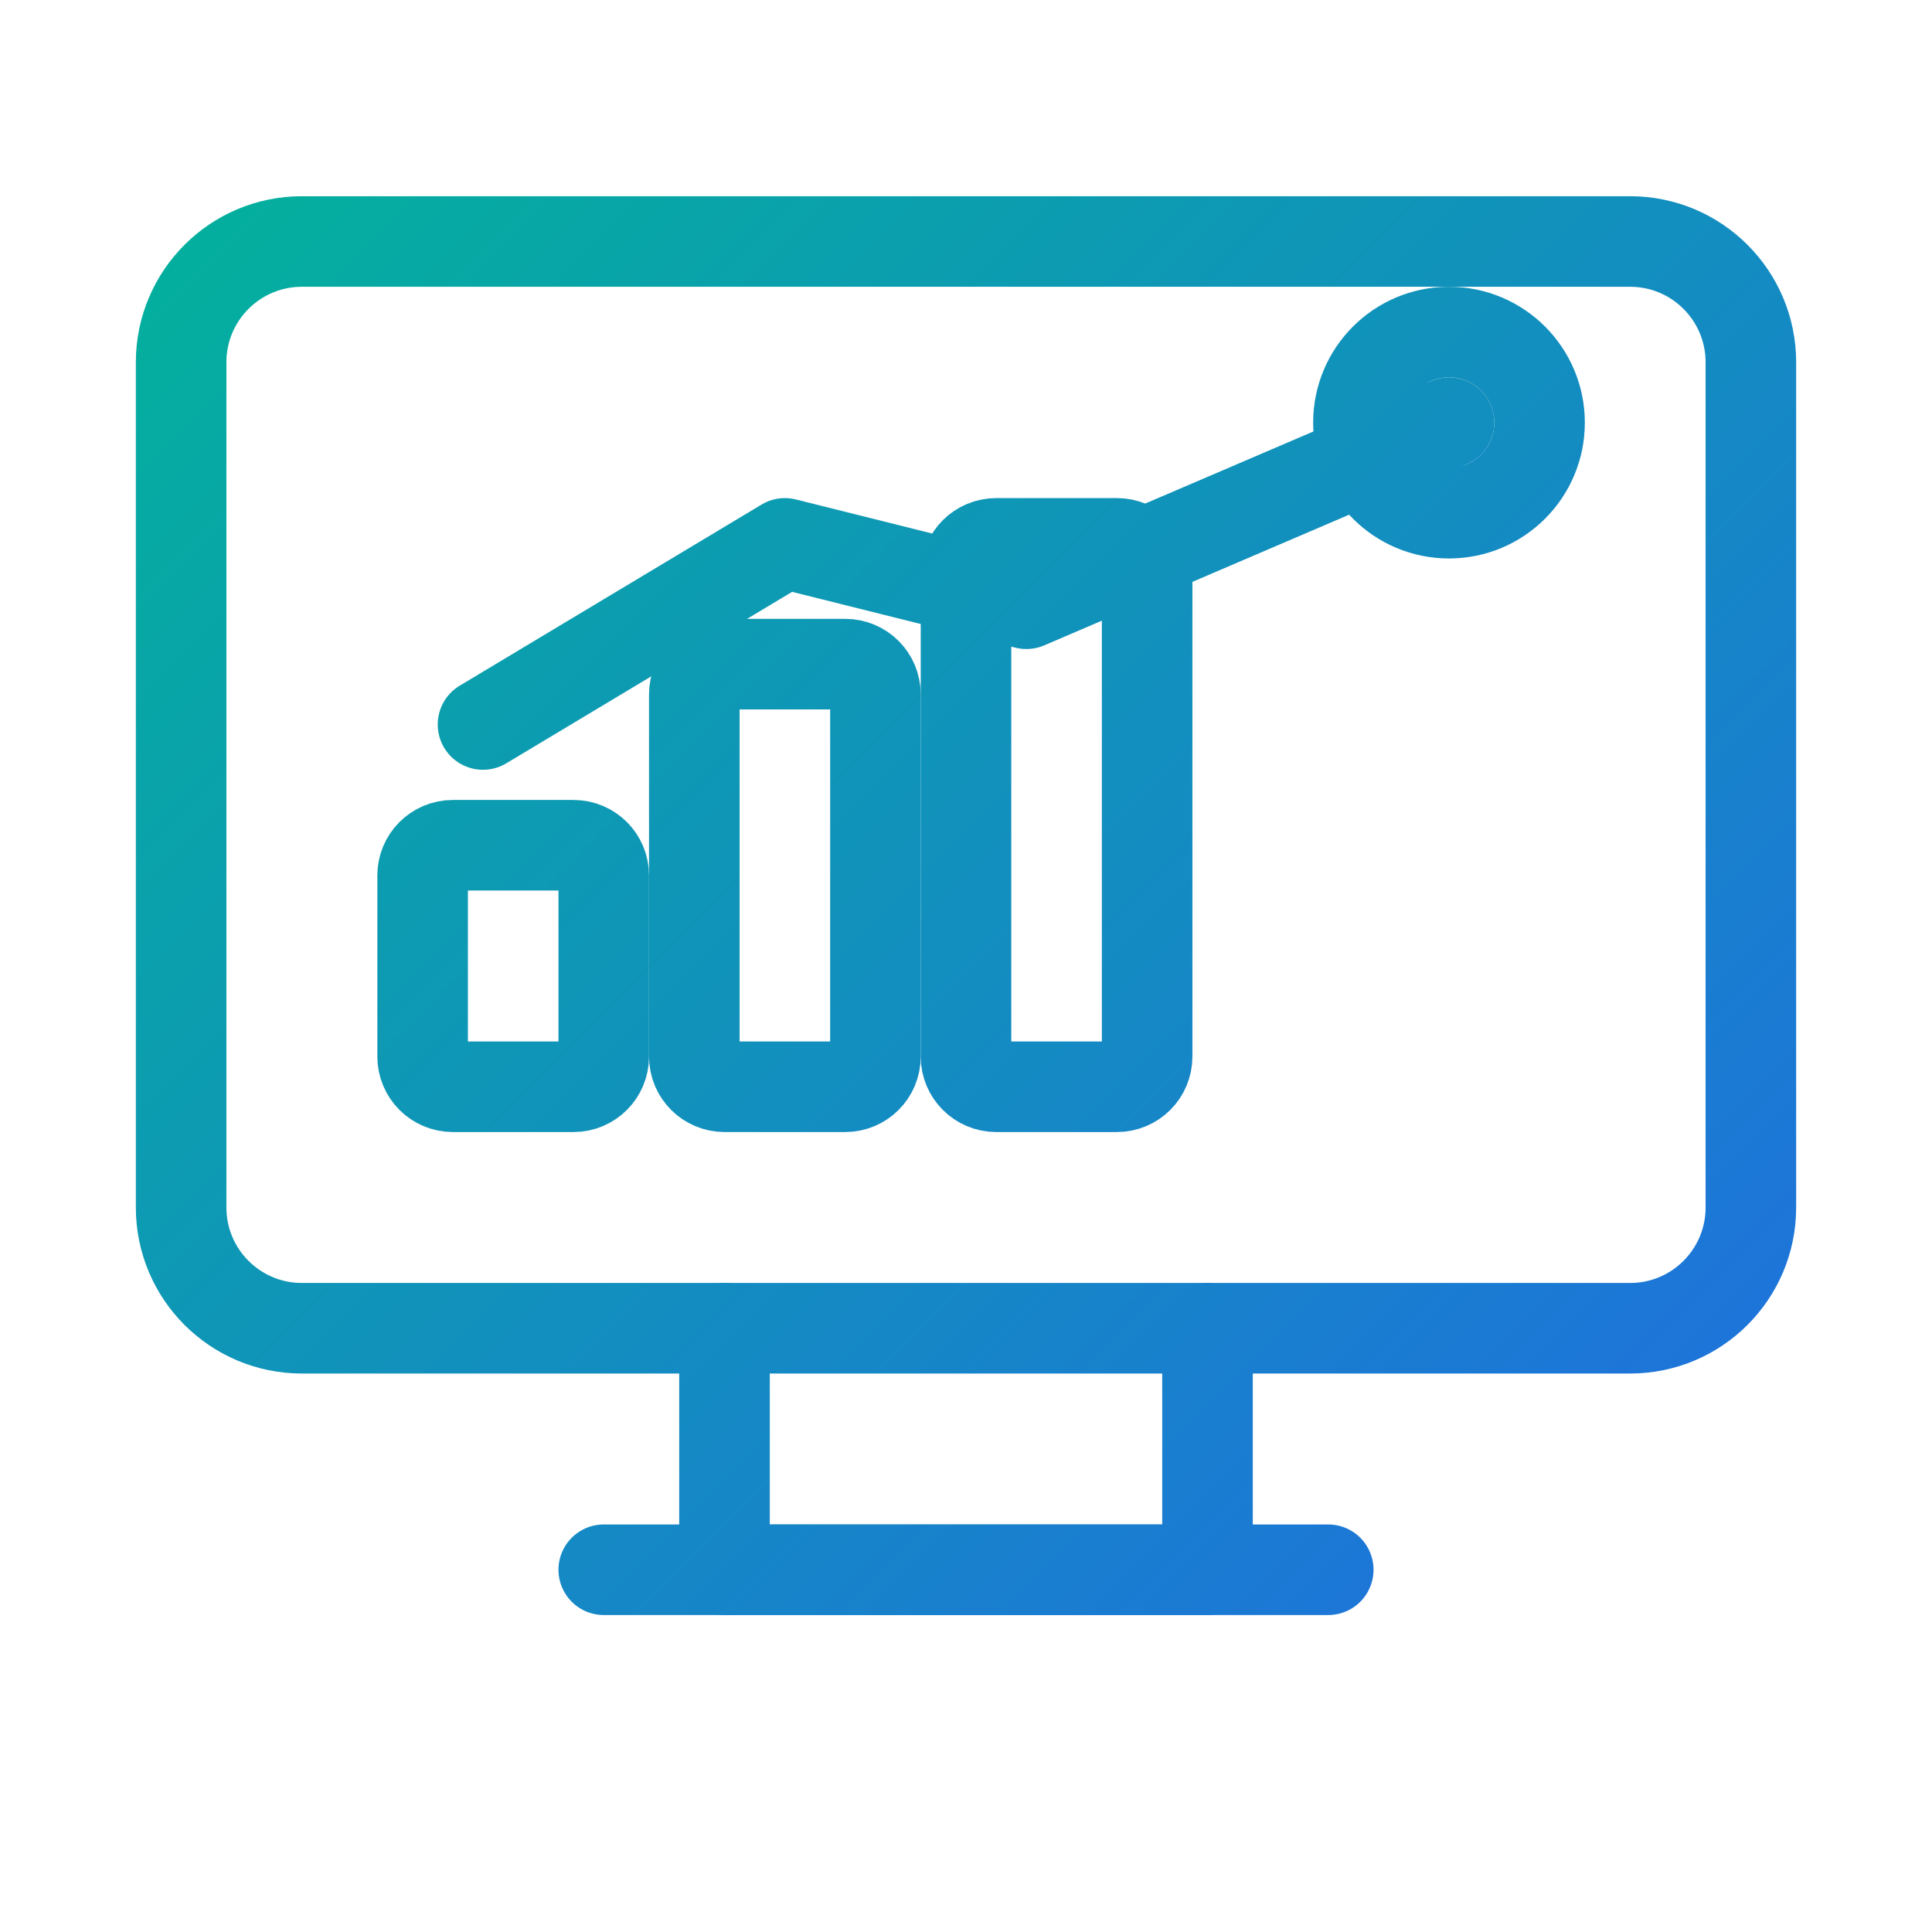
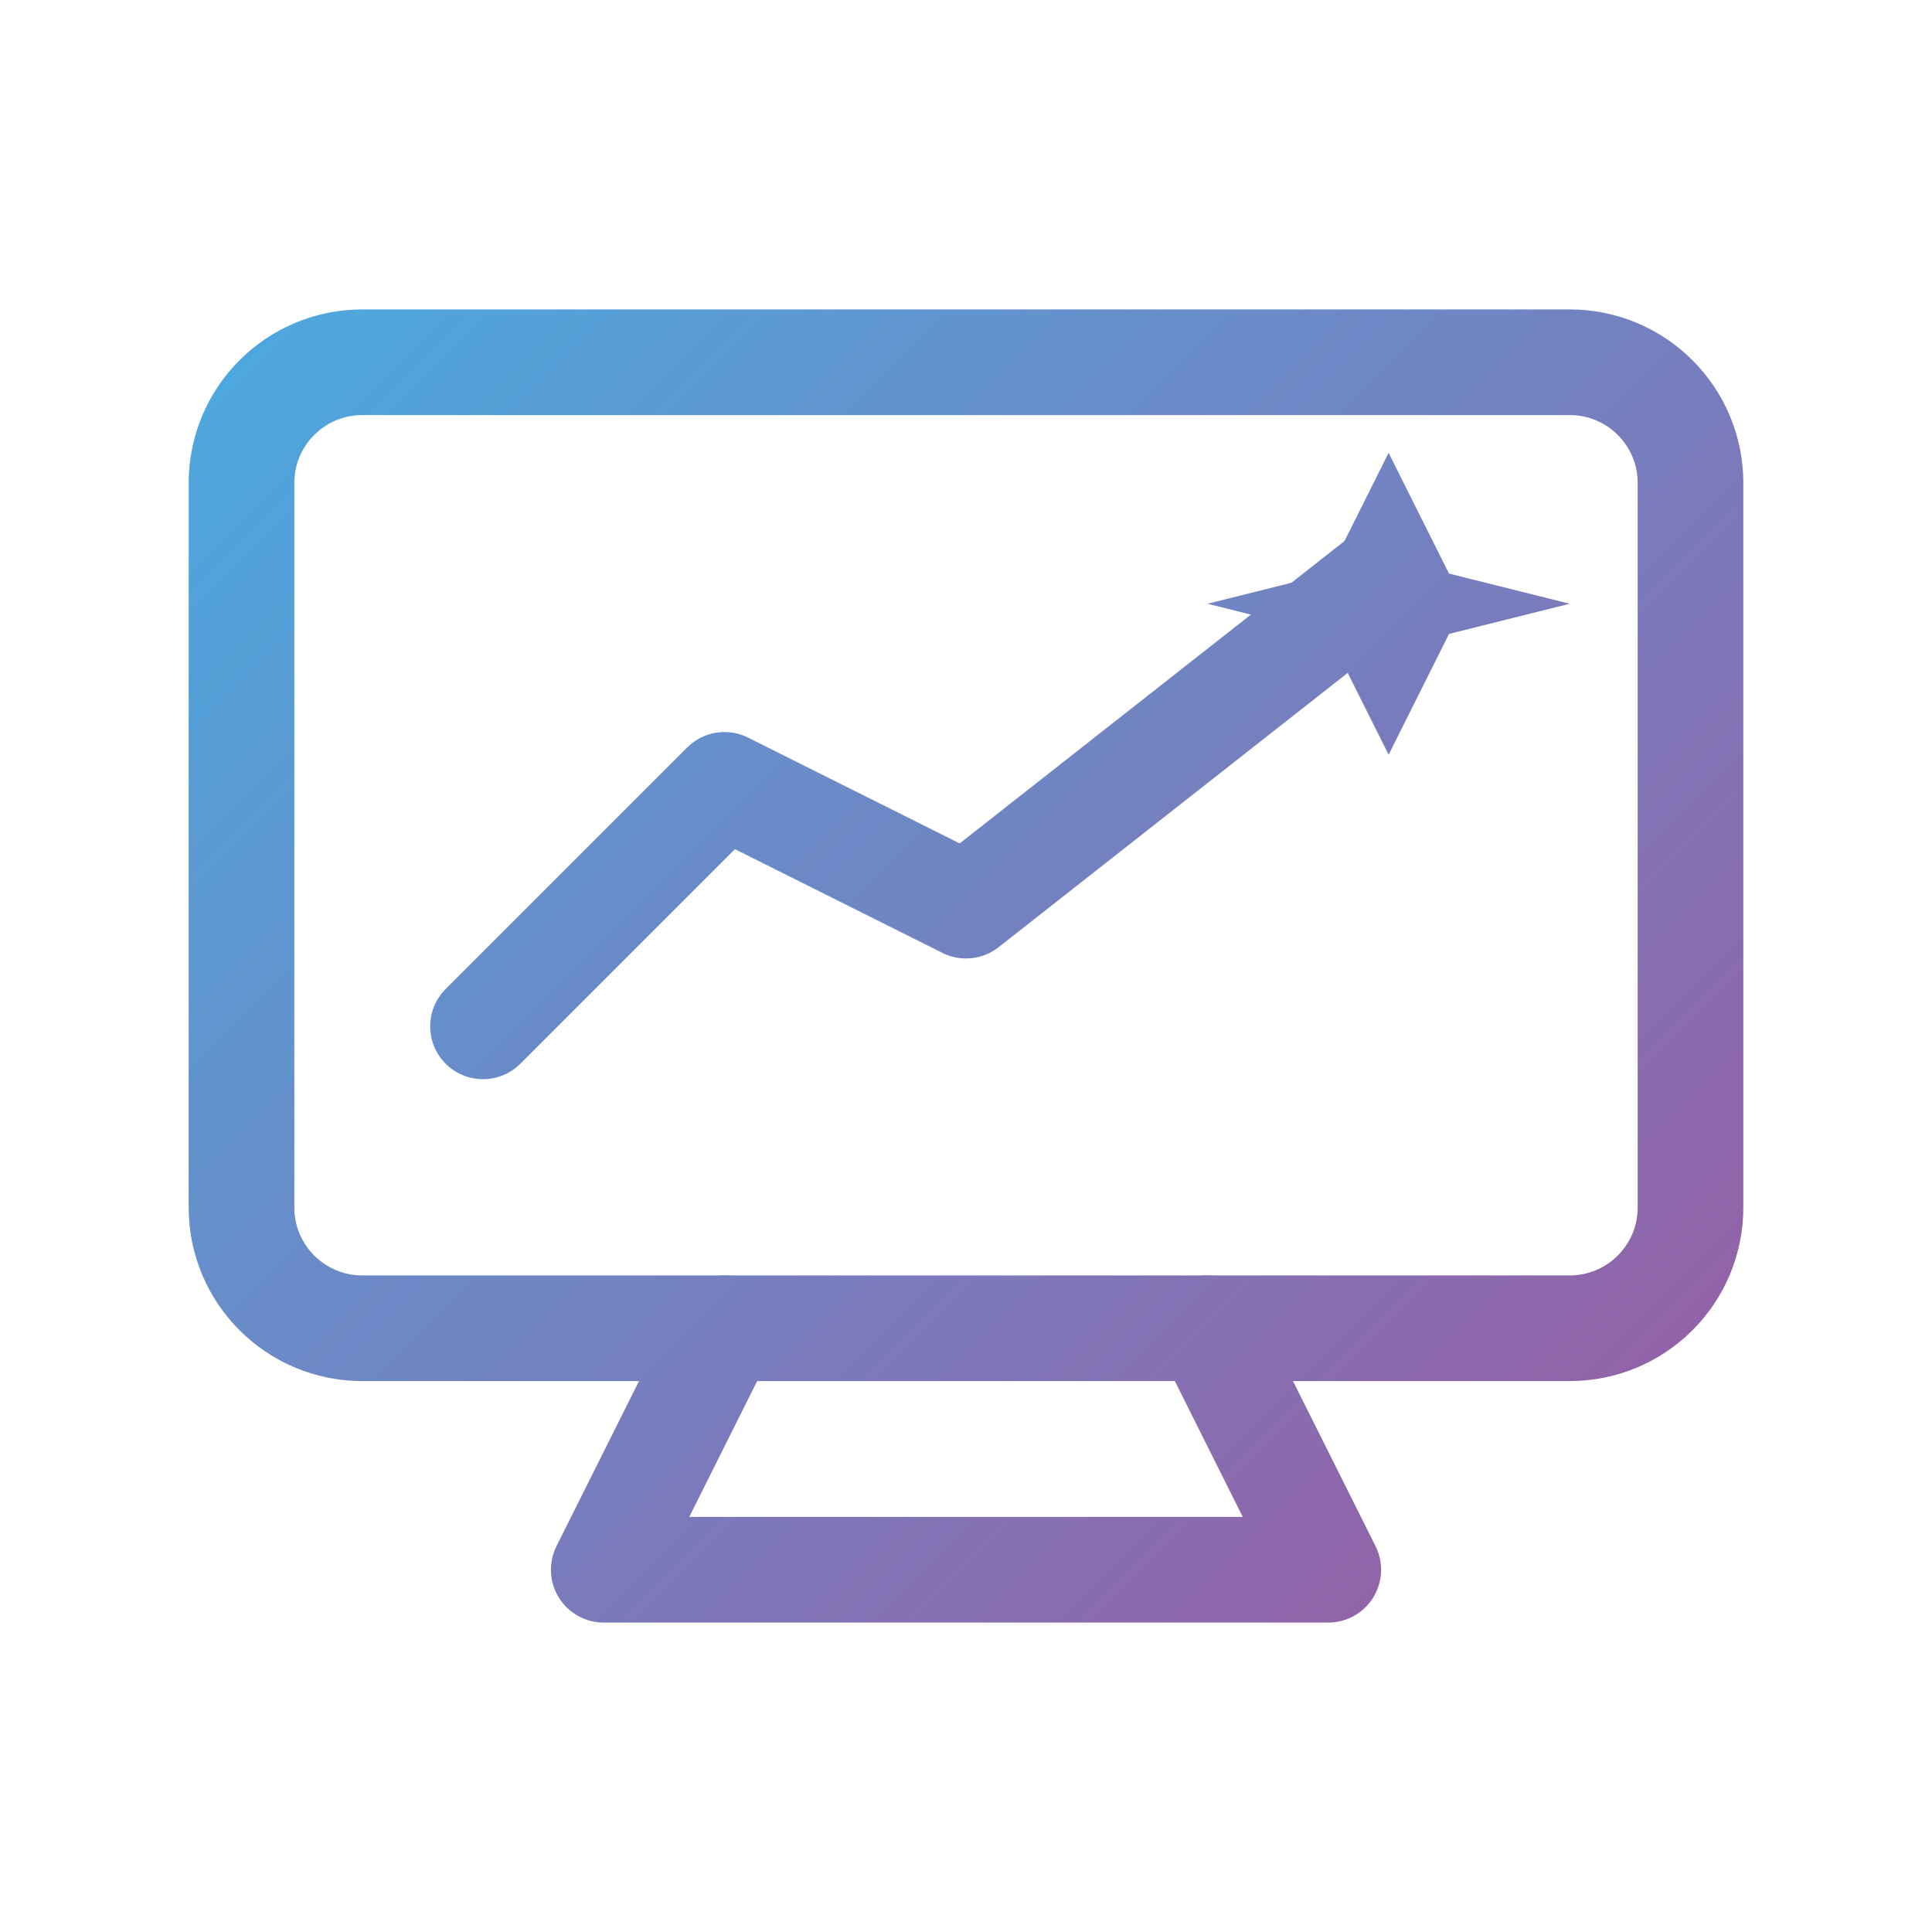
<svg xmlns="http://www.w3.org/2000/svg" width="32" height="32" viewBox="0 0 32 32" fill="none">
  <defs>
    <linearGradient id="g" x1="0" y1="0" x2="32" y2="32" gradientUnits="userSpaceOnUse">
-       <stop offset="0%" stop-color="#00B894" />
-       <stop offset="100%" stop-color="#2563EB" />
+       <stop offset="0%" stop-color="#3CB8EB" />
+       <stop offset="100%" stop-color="#ab4b96" />
    </linearGradient>
  </defs>
-   <rect x="3" y="4" width="26" height="18" rx="2" stroke="url(#g)" stroke-width="1.5" fill="none" />
-   <path d="M12 22V26H20V22" stroke="url(#g)" stroke-width="1.5" stroke-linecap="round" stroke-linejoin="round" />
-   <path d="M10 26H22" stroke="url(#g)" stroke-width="1.5" stroke-linecap="round" />
-   <rect x="7" y="14" width="3" height="4" rx="0.5" stroke="url(#g)" stroke-width="1.5" fill="none" />
-   <rect x="11.5" y="11" width="3" height="7" rx="0.5" stroke="url(#g)" stroke-width="1.5" fill="none" />
-   <rect x="16" y="9" width="3" height="9" rx="0.5" stroke="url(#g)" stroke-width="1.5" fill="none" />
-   <path d="M8 12L13 9L17 10L24 7" stroke="url(#g)" stroke-width="1.5" stroke-linecap="round" stroke-linejoin="round" />
-   <circle cx="24" cy="7" r="1.5" stroke="url(#g)" stroke-width="1.5" fill="none" />
+   <rect x="4" y="6" width="24" height="16" rx="2" stroke="url(#g)" stroke-width="1.75" fill="none" />
+   <path d="M12 22L10 26H22L20 22" stroke="url(#g)" stroke-width="1.75" stroke-linecap="round" stroke-linejoin="round" />
+   <path d="M8 17L12 13L16 15L23 9.5" stroke="url(#g)" stroke-width="1.75" stroke-linecap="round" stroke-linejoin="round" />
+   <path d="M23 7.5L24 9.5L26 10L24 10.5L23 12.5L22 10.5L20 10L22 9.5L23 7.5Z" fill="url(#g)" />
</svg>
